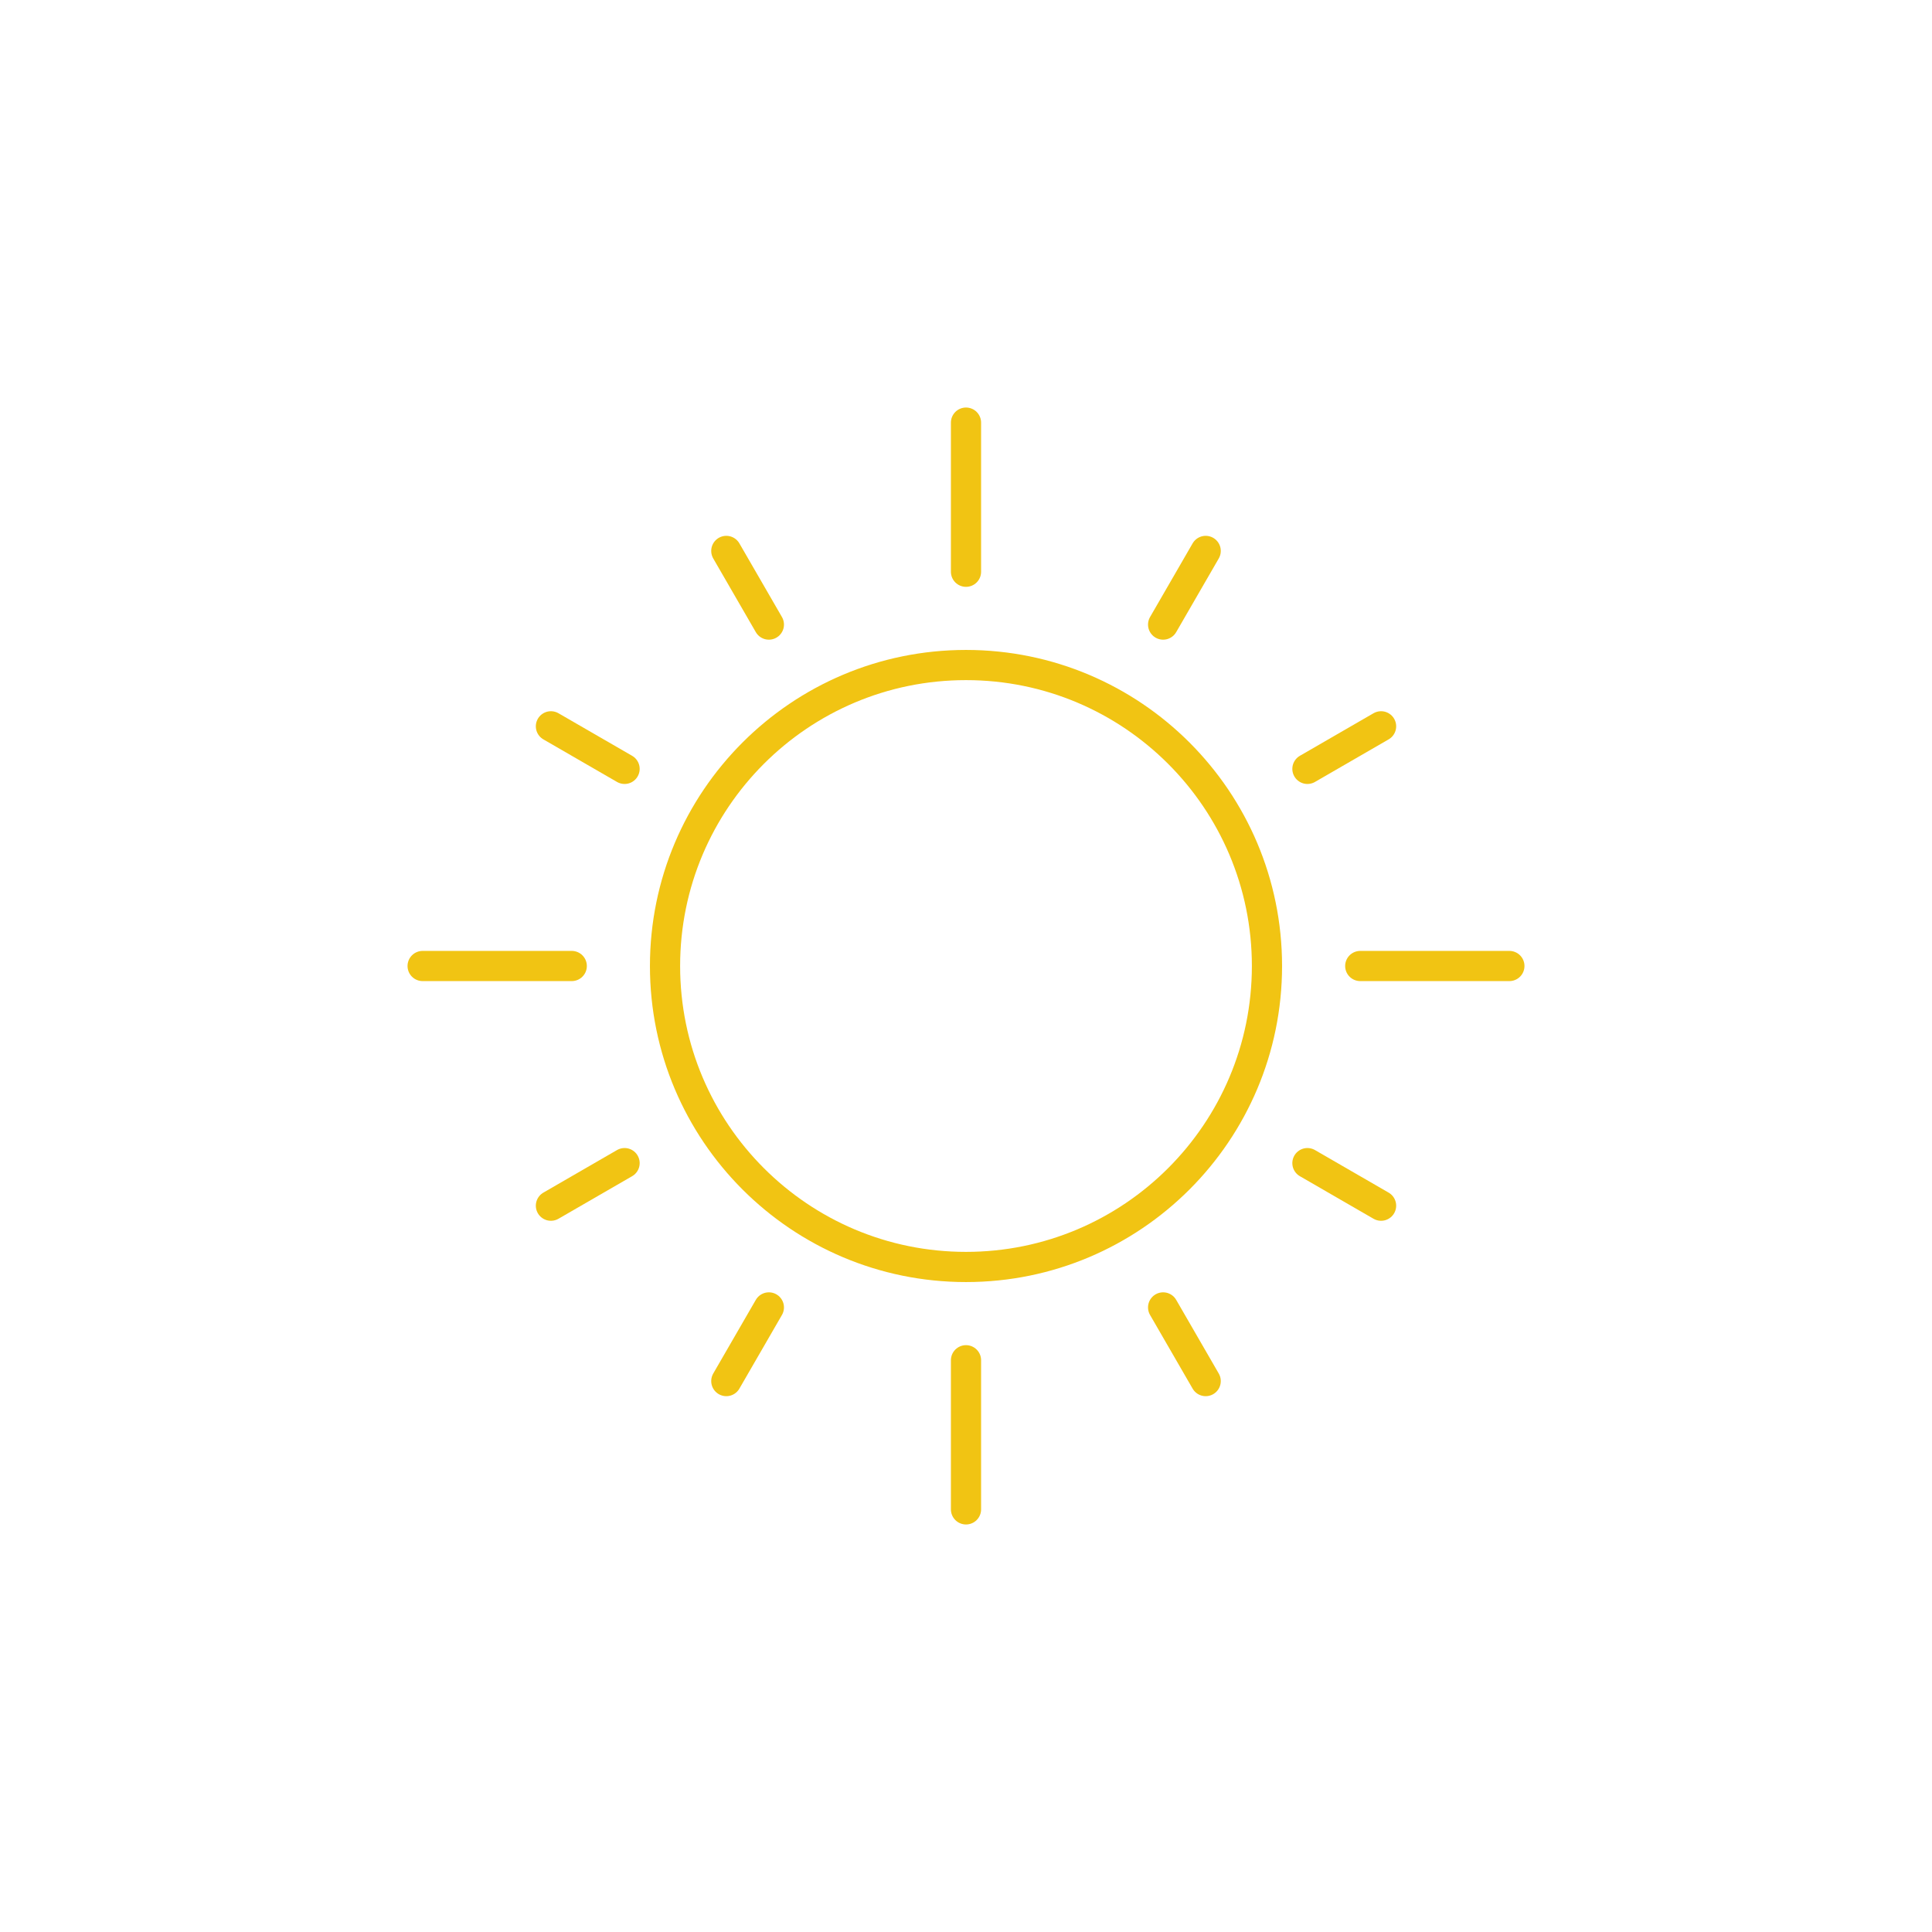
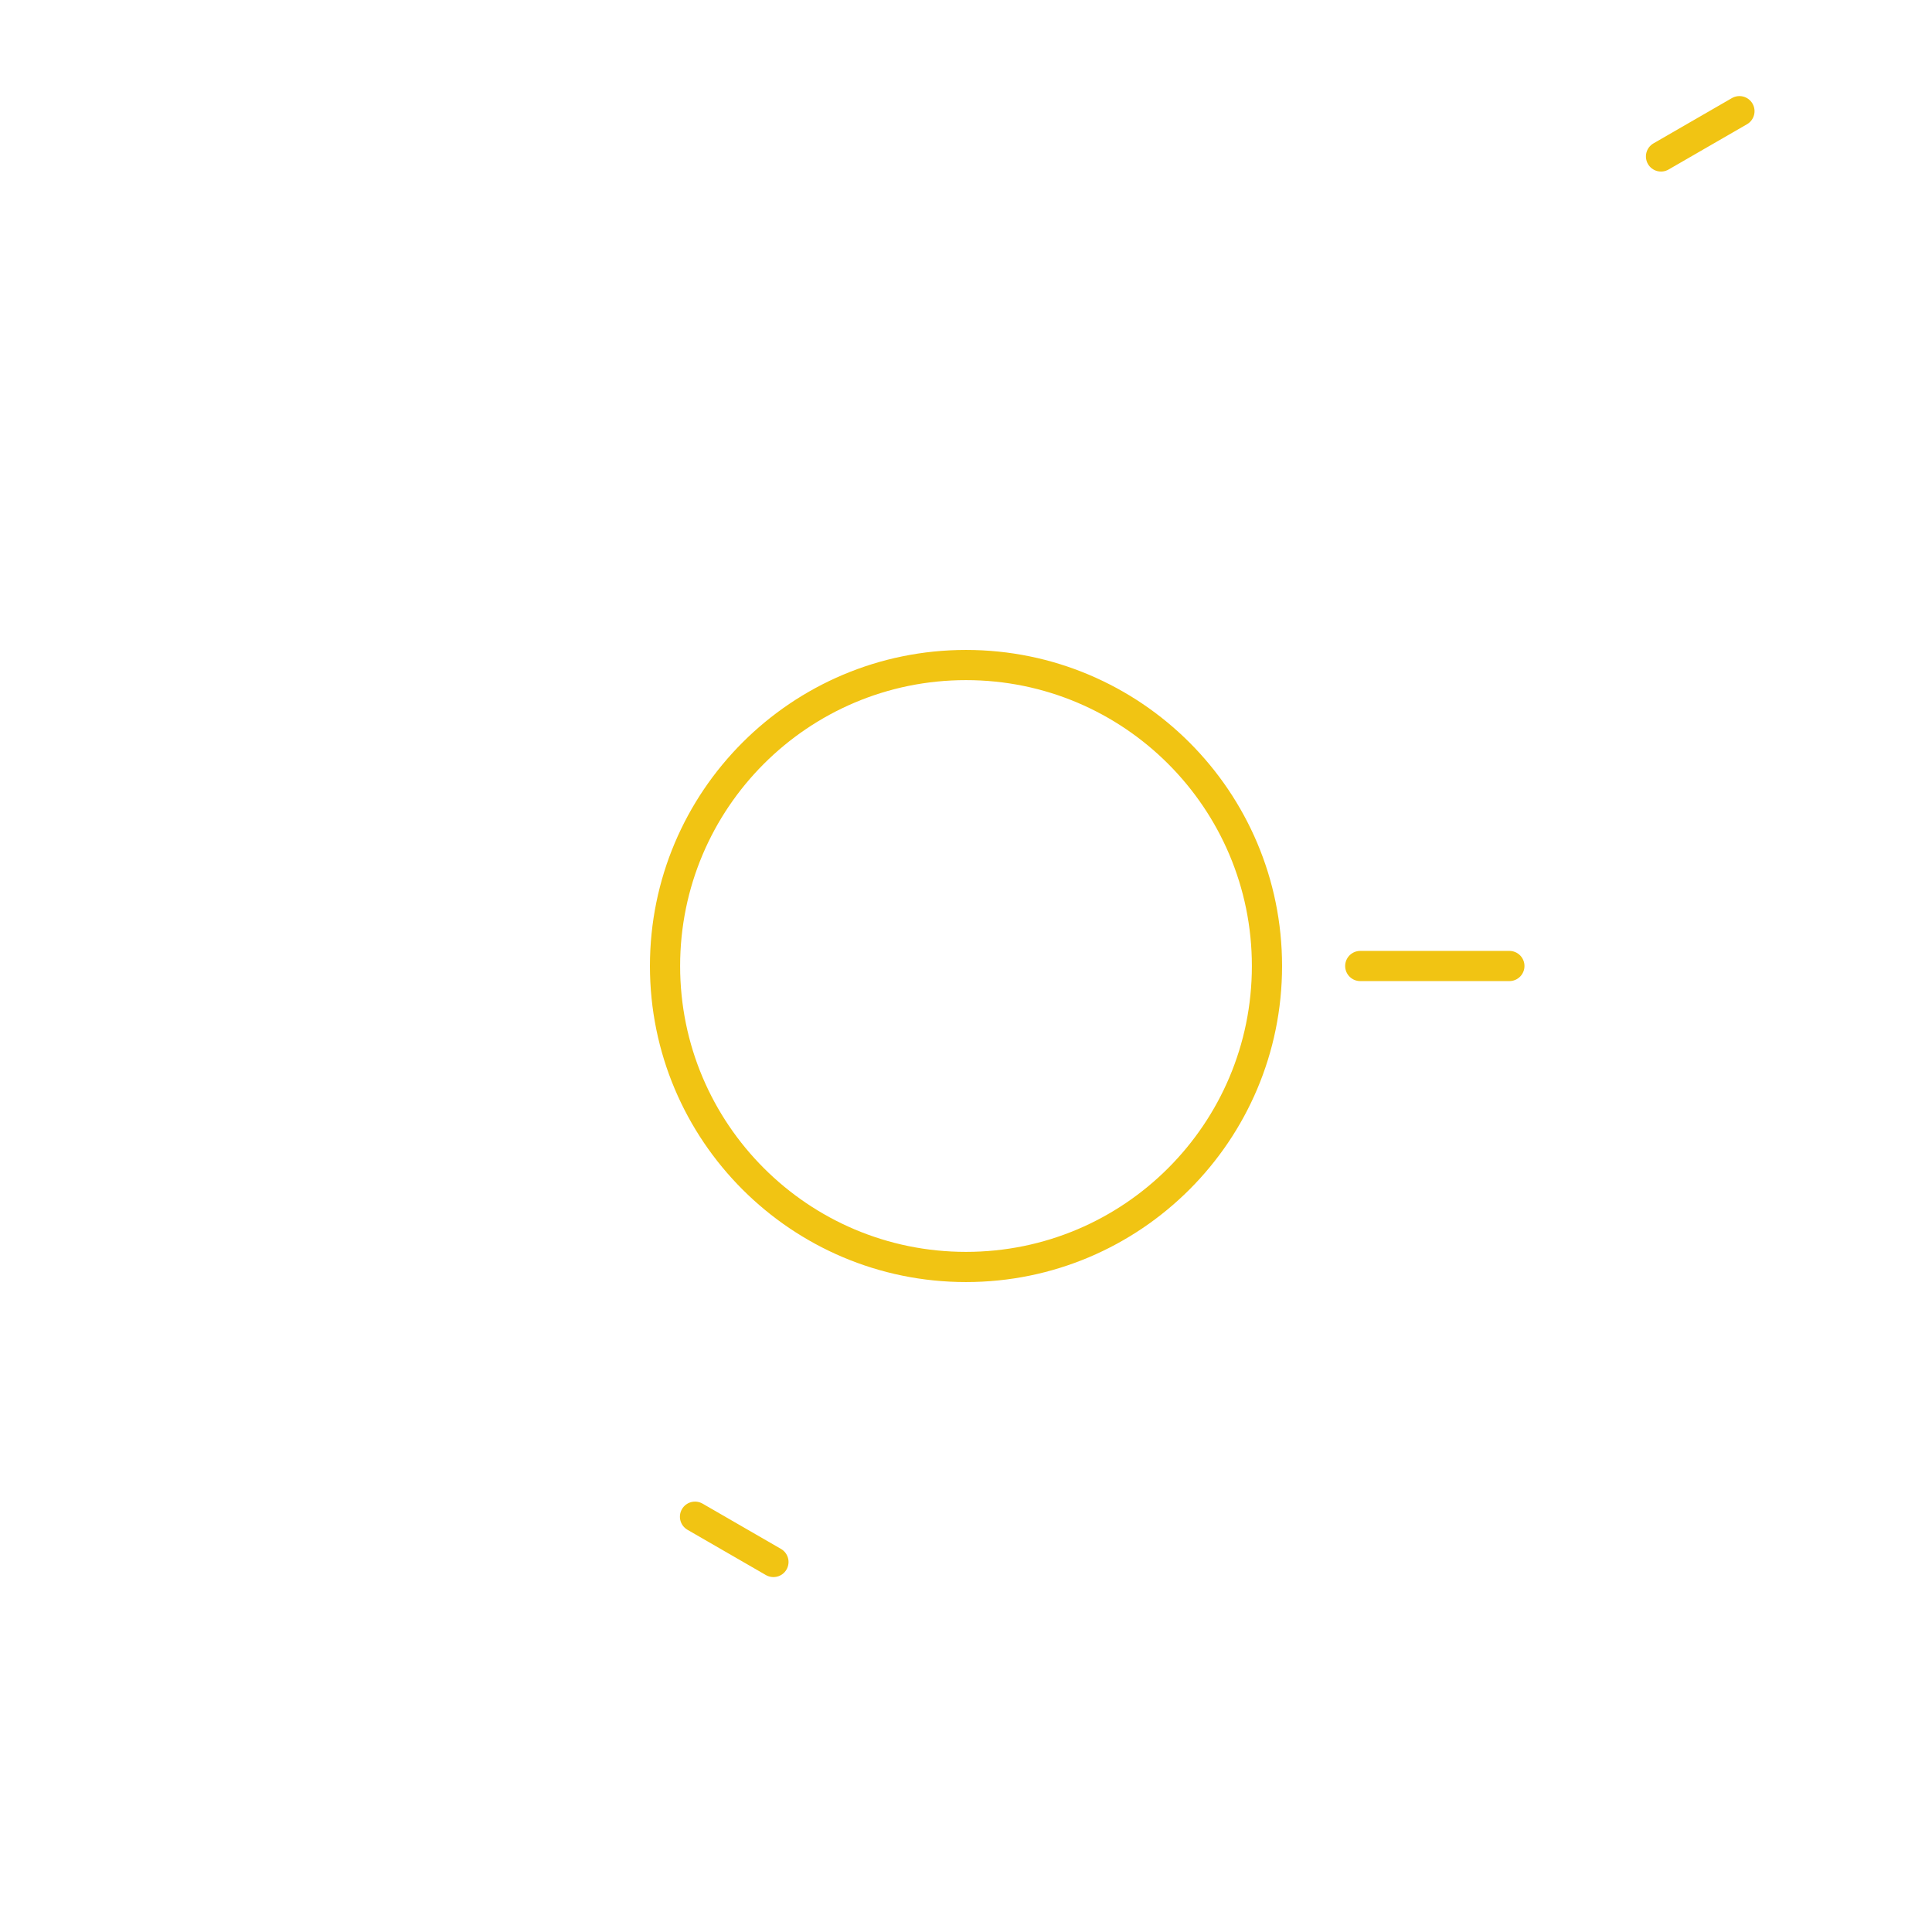
- <svg xmlns="http://www.w3.org/2000/svg" version="1.1" x="0px" y="0px" viewBox="0 0 64 64" style="enable-background:new 0 0 64 64;" xml:space="preserve">
+ <svg xmlns="http://www.w3.org/2000/svg" xmlns:xlink="http://www.w3.org/1999/xlink" version="1.1" x="0px" y="0px" viewBox="0 0 64 64" style="enable-background:new 0 0 64 64;" xml:space="preserve">
  <style type="text/css">
	circle, line {
		fill: none;
		stroke: #F1C413;
		stroke-linecap: round;
- 		stroke-miterlimit: 10;
	}
+ 
+ 	.ray_container {
+ 		transform-origin: 32px 32px;
+ 	}
+ 
+ 	.ray {
+ 		transform-origin: 32px 32px;
+ 	}
+ 
+ 	.ray--long {
+ 		stroke-dasharray: 5;
+ 
+ 		animation: 
+ 			shine1 2s ease-in-out 0s infinite,
+ 			spin 30s linear 0s infinite;
+ 	}
+ 
+ 	.ray--short {
+ 		stroke-dasharray: 3;
+ 
+ 		animation: 
+ 			shine2 2s ease-in-out 0s infinite,
+ 			spin 30s linear 0s infinite;
+ 	}
+ 
+ 	#ray_1 { transform: rotate(0deg); }
+ 	#ray_2 { transform: rotate(30deg); }
+ 	#ray_3 { transform: rotate(60deg); }
+ 	#ray_4 { transform: rotate(90deg); }
+ 	#ray_5 { transform: rotate(120deg); }
+ 	#ray_6 { transform: rotate(150deg); }
+ 	#ray_7 { transform: rotate(180deg); }
+ 	#ray_8 { transform: rotate(210deg); }
+ 	#ray_9 { transform: rotate(240deg); }
+ 	#ray_10 { transform: rotate(270deg); }
+ 	#ray_11 { transform: rotate(300deg); }
+ 	#ray_12 { transform: rotate(330deg); }
+ 
+ 
+ 	@keyframes shine1 {
+ 		50% { stroke-dashoffset: 1; }
+ 		100% { stroke-dashoffset: 0; }
+ 	}
+ 
+ 	@keyframes shine2 {
+ 		0% { stroke-dashoffset: 1; }
+ 		50% { stroke-dashoffset: 0; }
+ 		100% { stroke-dashoffset: 1; }
+ 	}
+ 
+ 	@keyframes spin { 
+ 		0% { -webkit-transform:  rotate(0deg); }
+ 		100% {-webkit-transform:  rotate(360deg);} 
+ 	}
+ 		
+ 		
</style>
  <g id="Layer_2">
+     <defs>
+       <line class="ray ray--long" id="ray_long" x1="45.06" y1="32" x2="50" y2="32" />
+       <line class="ray ray--short" id="ray_short" x1="45.06" y1="32" x2="50" y2="32" />
+     </defs>
    <circle cx="32" cy="32" r="9.97" />
-     <line x1="32" y1="18.94" x2="32" y2="14" />
-     <line x1="32" y1="50" x2="32" y2="45.06" />
-     <line x1="45.06" y1="32" x2="50" y2="32" />
-     <line x1="14" y1="32" x2="18.94" y2="32" />
-     <path d="M23,16.41" />
-     <path d="M25.47,20.69" />
-     <path d="M38.53,43.31" />
-     <path d="M41,47.59" />
-     <path d="M47.59,23" />
-     <path d="M43.31,25.47" />
-     <path d="M20.69,38.53" />
-     <path d="M16.41,41" />
-     <line x1="20.69" y1="25.47" x2="18.25" y2="24.06" />
-     <line x1="45.75" y1="39.94" x2="43.31" y2="38.53" />
-     <line x1="38.53" y1="20.69" x2="39.94" y2="18.25" />
-     <line x1="24.06" y1="45.75" x2="25.47" y2="43.31" />
-     <line x1="25.47" y1="20.69" x2="24.06" y2="18.25" />
-     <line x1="39.94" y1="45.75" x2="38.53" y2="43.31" />
-     <line x1="43.31" y1="25.47" x2="45.75" y2="24.06" />
-     <line x1="18.25" y1="39.94" x2="20.69" y2="38.53" />
+     <g class="ray_container" id="ray_1">
+       <use xlink:href="#ray_long" />
+     </g>
+     <g class="ray_container" id="ray_2">
+       <use xlink:href="#ray_short" />
+     </g>
+     <g class="ray_container" id="ray_3">
+       <use xlink:href="#ray_long" />
+     </g>
+     <g class="ray_container" id="ray_4">
+       <use xlink:href="#ray_short" />
+     </g>
+     <g class="ray_container" id="ray_5">
+       <use xlink:href="#ray_long" />
+     </g>
+     <g class="ray_container" id="ray_6">
+       <use xlink:href="#ray_short" />
+     </g>
+     <g class="ray_container" id="ray_7">
+       <use xlink:href="#ray_long" />
+     </g>
+     <g class="ray_container" id="ray_8">
+       <use xlink:href="#ray_short" />
+     </g>
+     <g class="ray_container" id="ray_9">
+       <use xlink:href="#ray_long" />
+     </g>
+     <g class="ray_container" id="ray_10">
+       <use xlink:href="#ray_short" />
+     </g>
+     <g class="ray_container" id="ray_11">
+       <use xlink:href="#ray_long" />
+     </g>
+     <g class="ray_container" id="ray_12">
+       <use xlink:href="#ray_short" />
+     </g>
  </g>
</svg>
